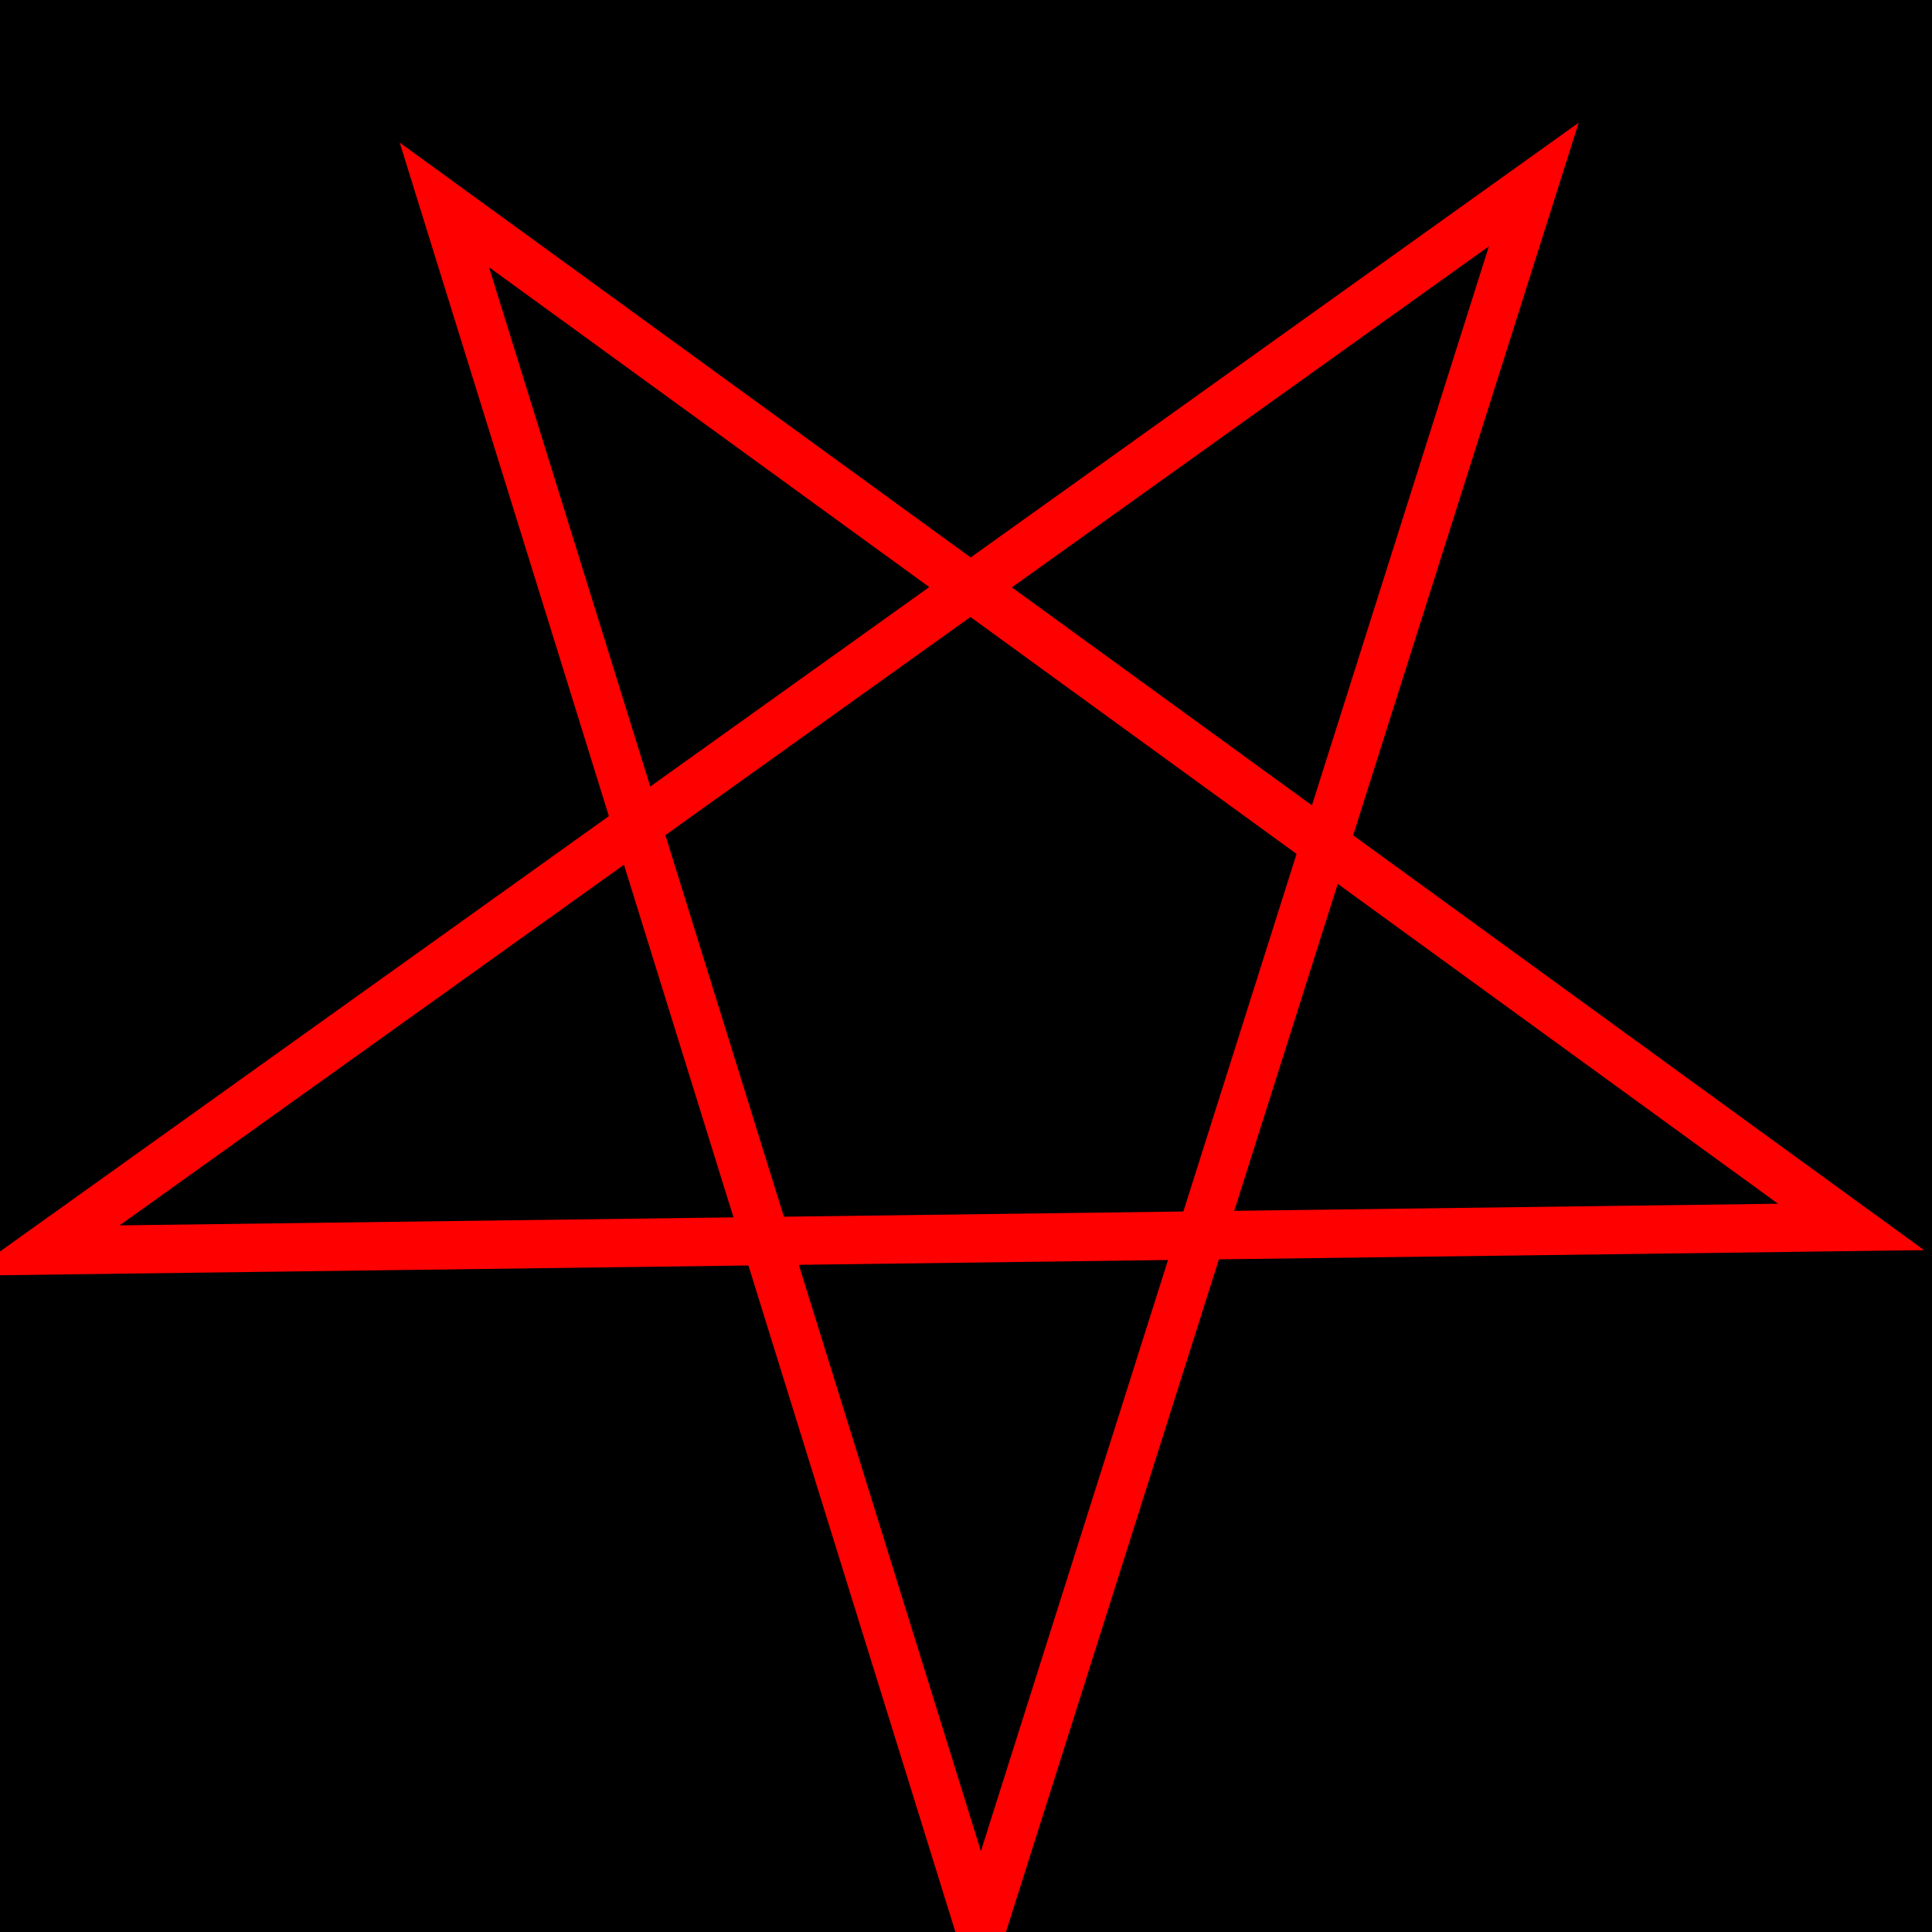
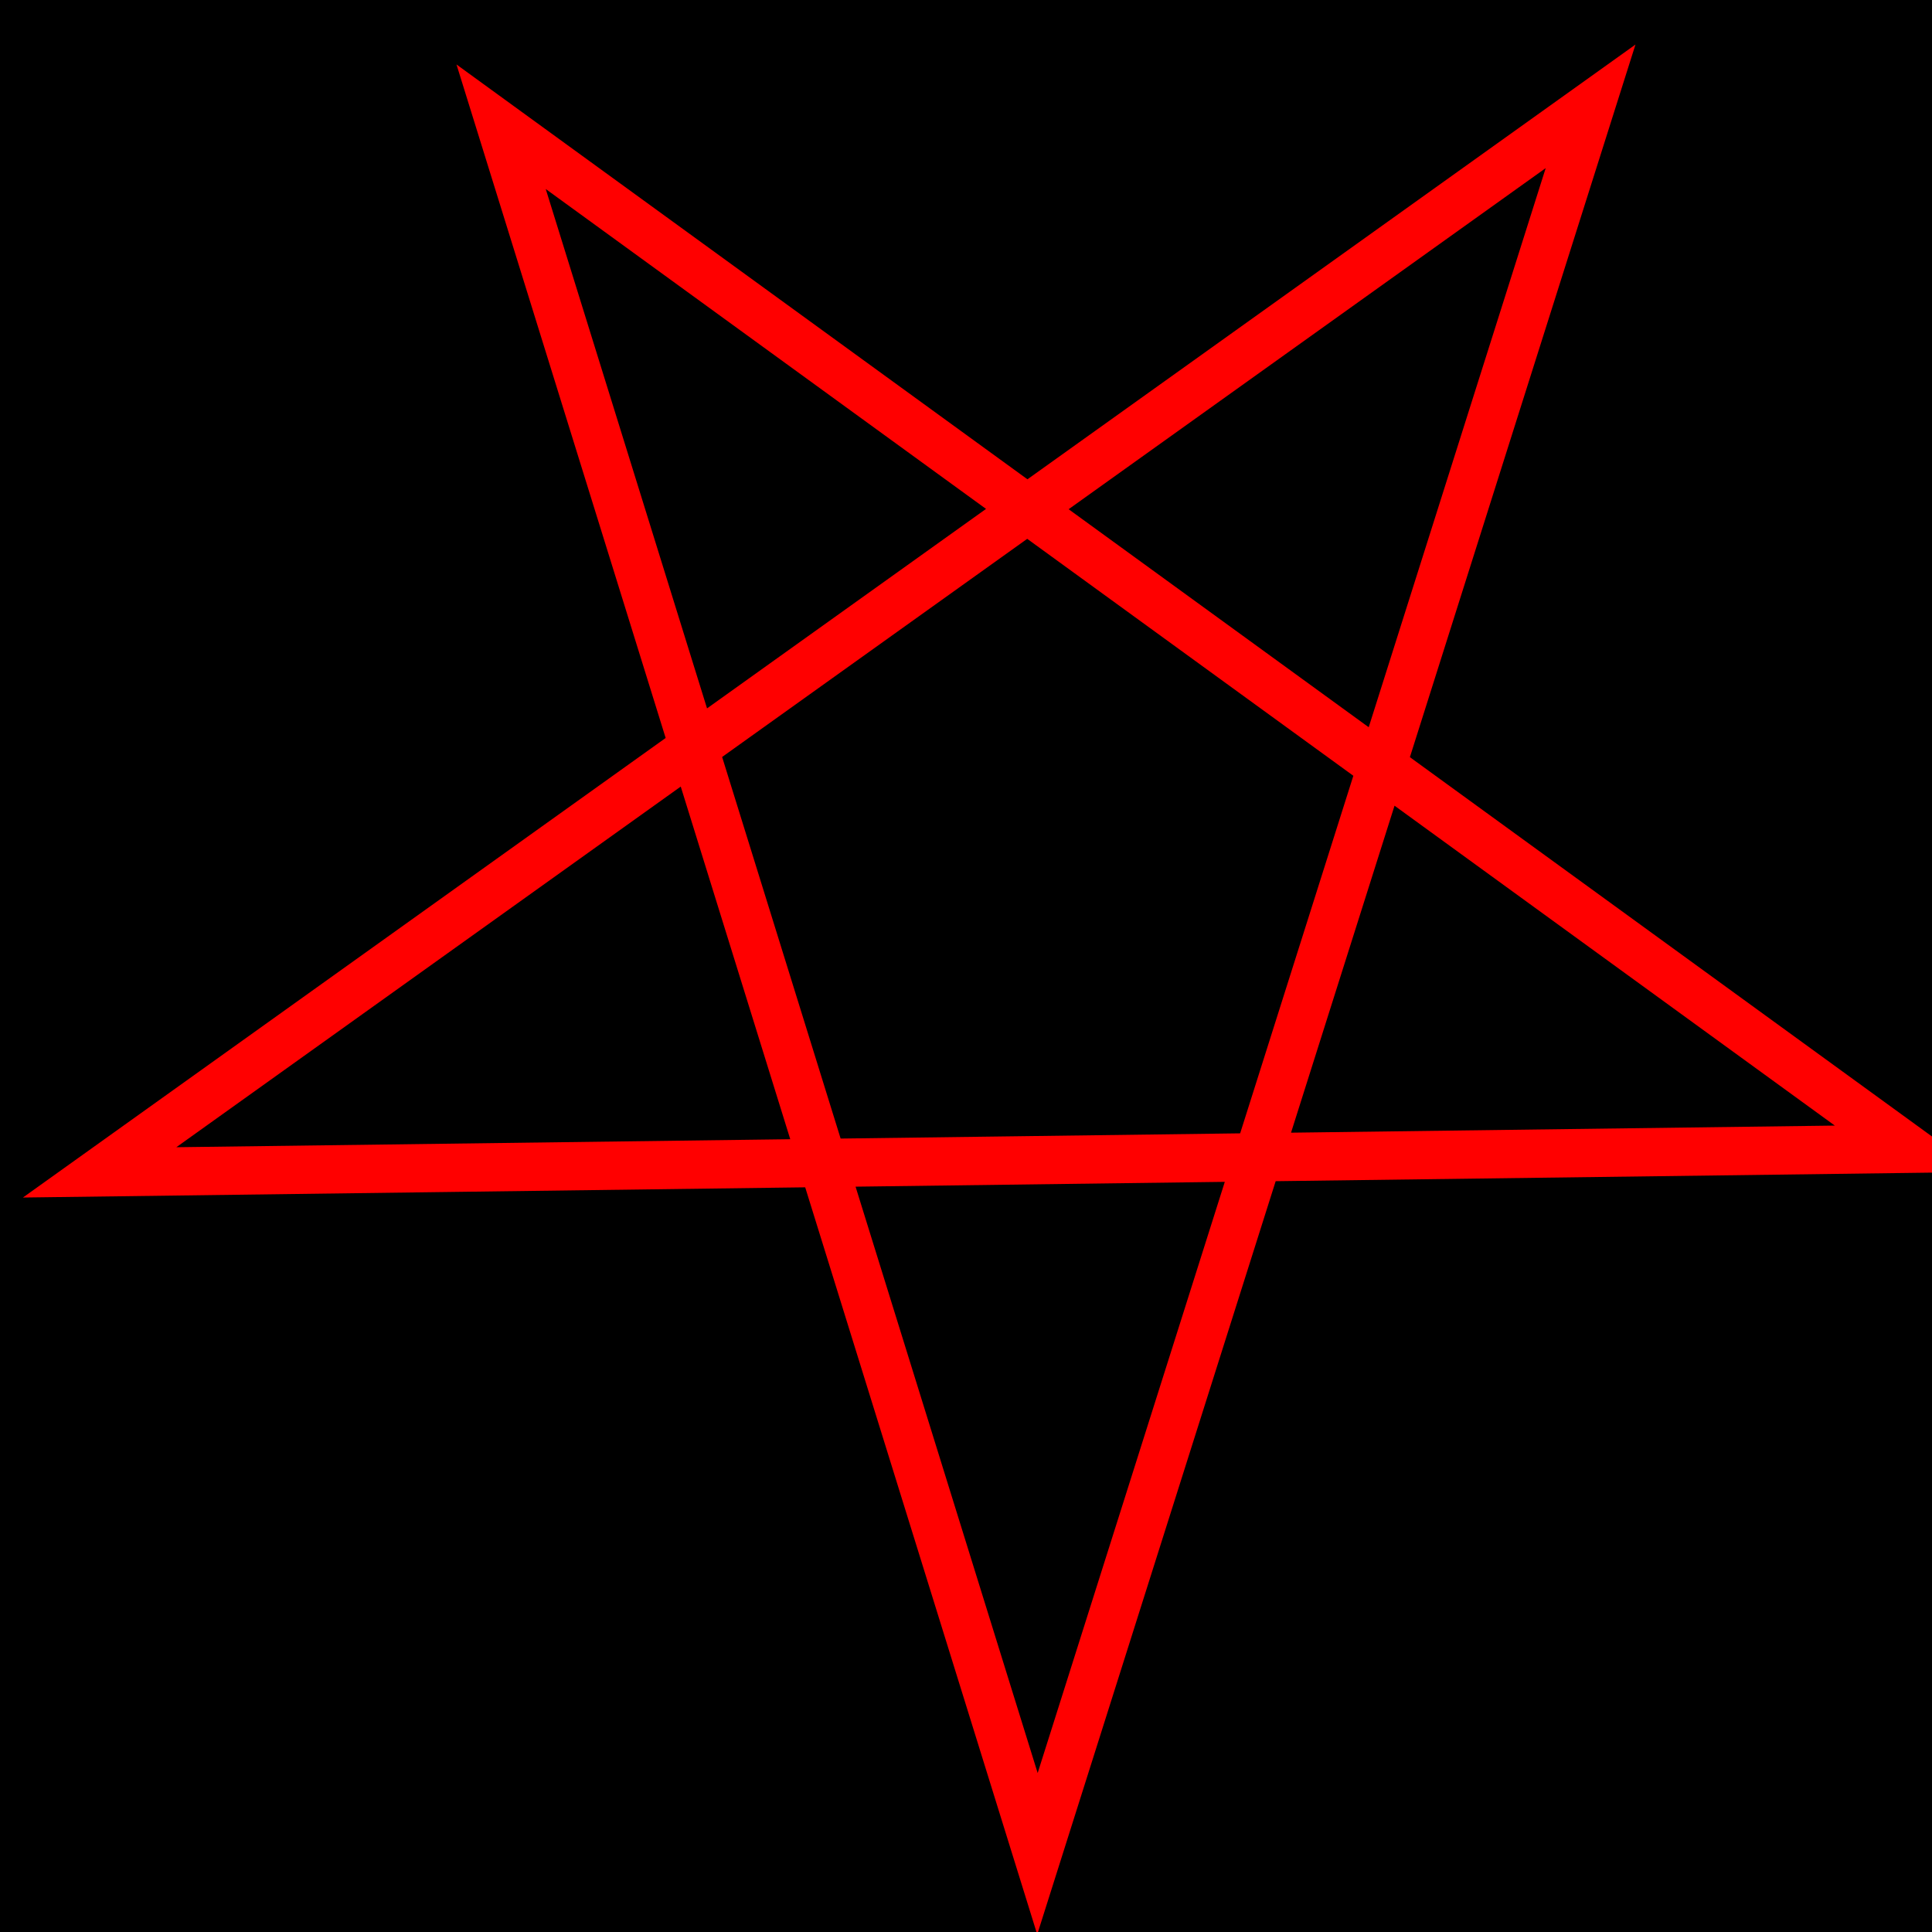
<svg xmlns="http://www.w3.org/2000/svg" width="200" height="200" viewbox="0 0 200 200">
  <rect fill="black" x="0" y="0" width="200" height="200" />
-   <polygon points="100,10 40,190 190,78 10,78 160,190" transform="translate (100, 100) rotate(36) translate(-100,-110)" style="fill:black;stroke:red;stroke-width:5;fill-rule:nonzero;" />
+   <polygon points="100,10 40,190 190,78 10,78 160,190" transform="translate (100, 100) rotate(36) translate(-100,-120)" style="fill:black;stroke:red;stroke-width:5;fill-rule:nonzero;" />
</svg>
